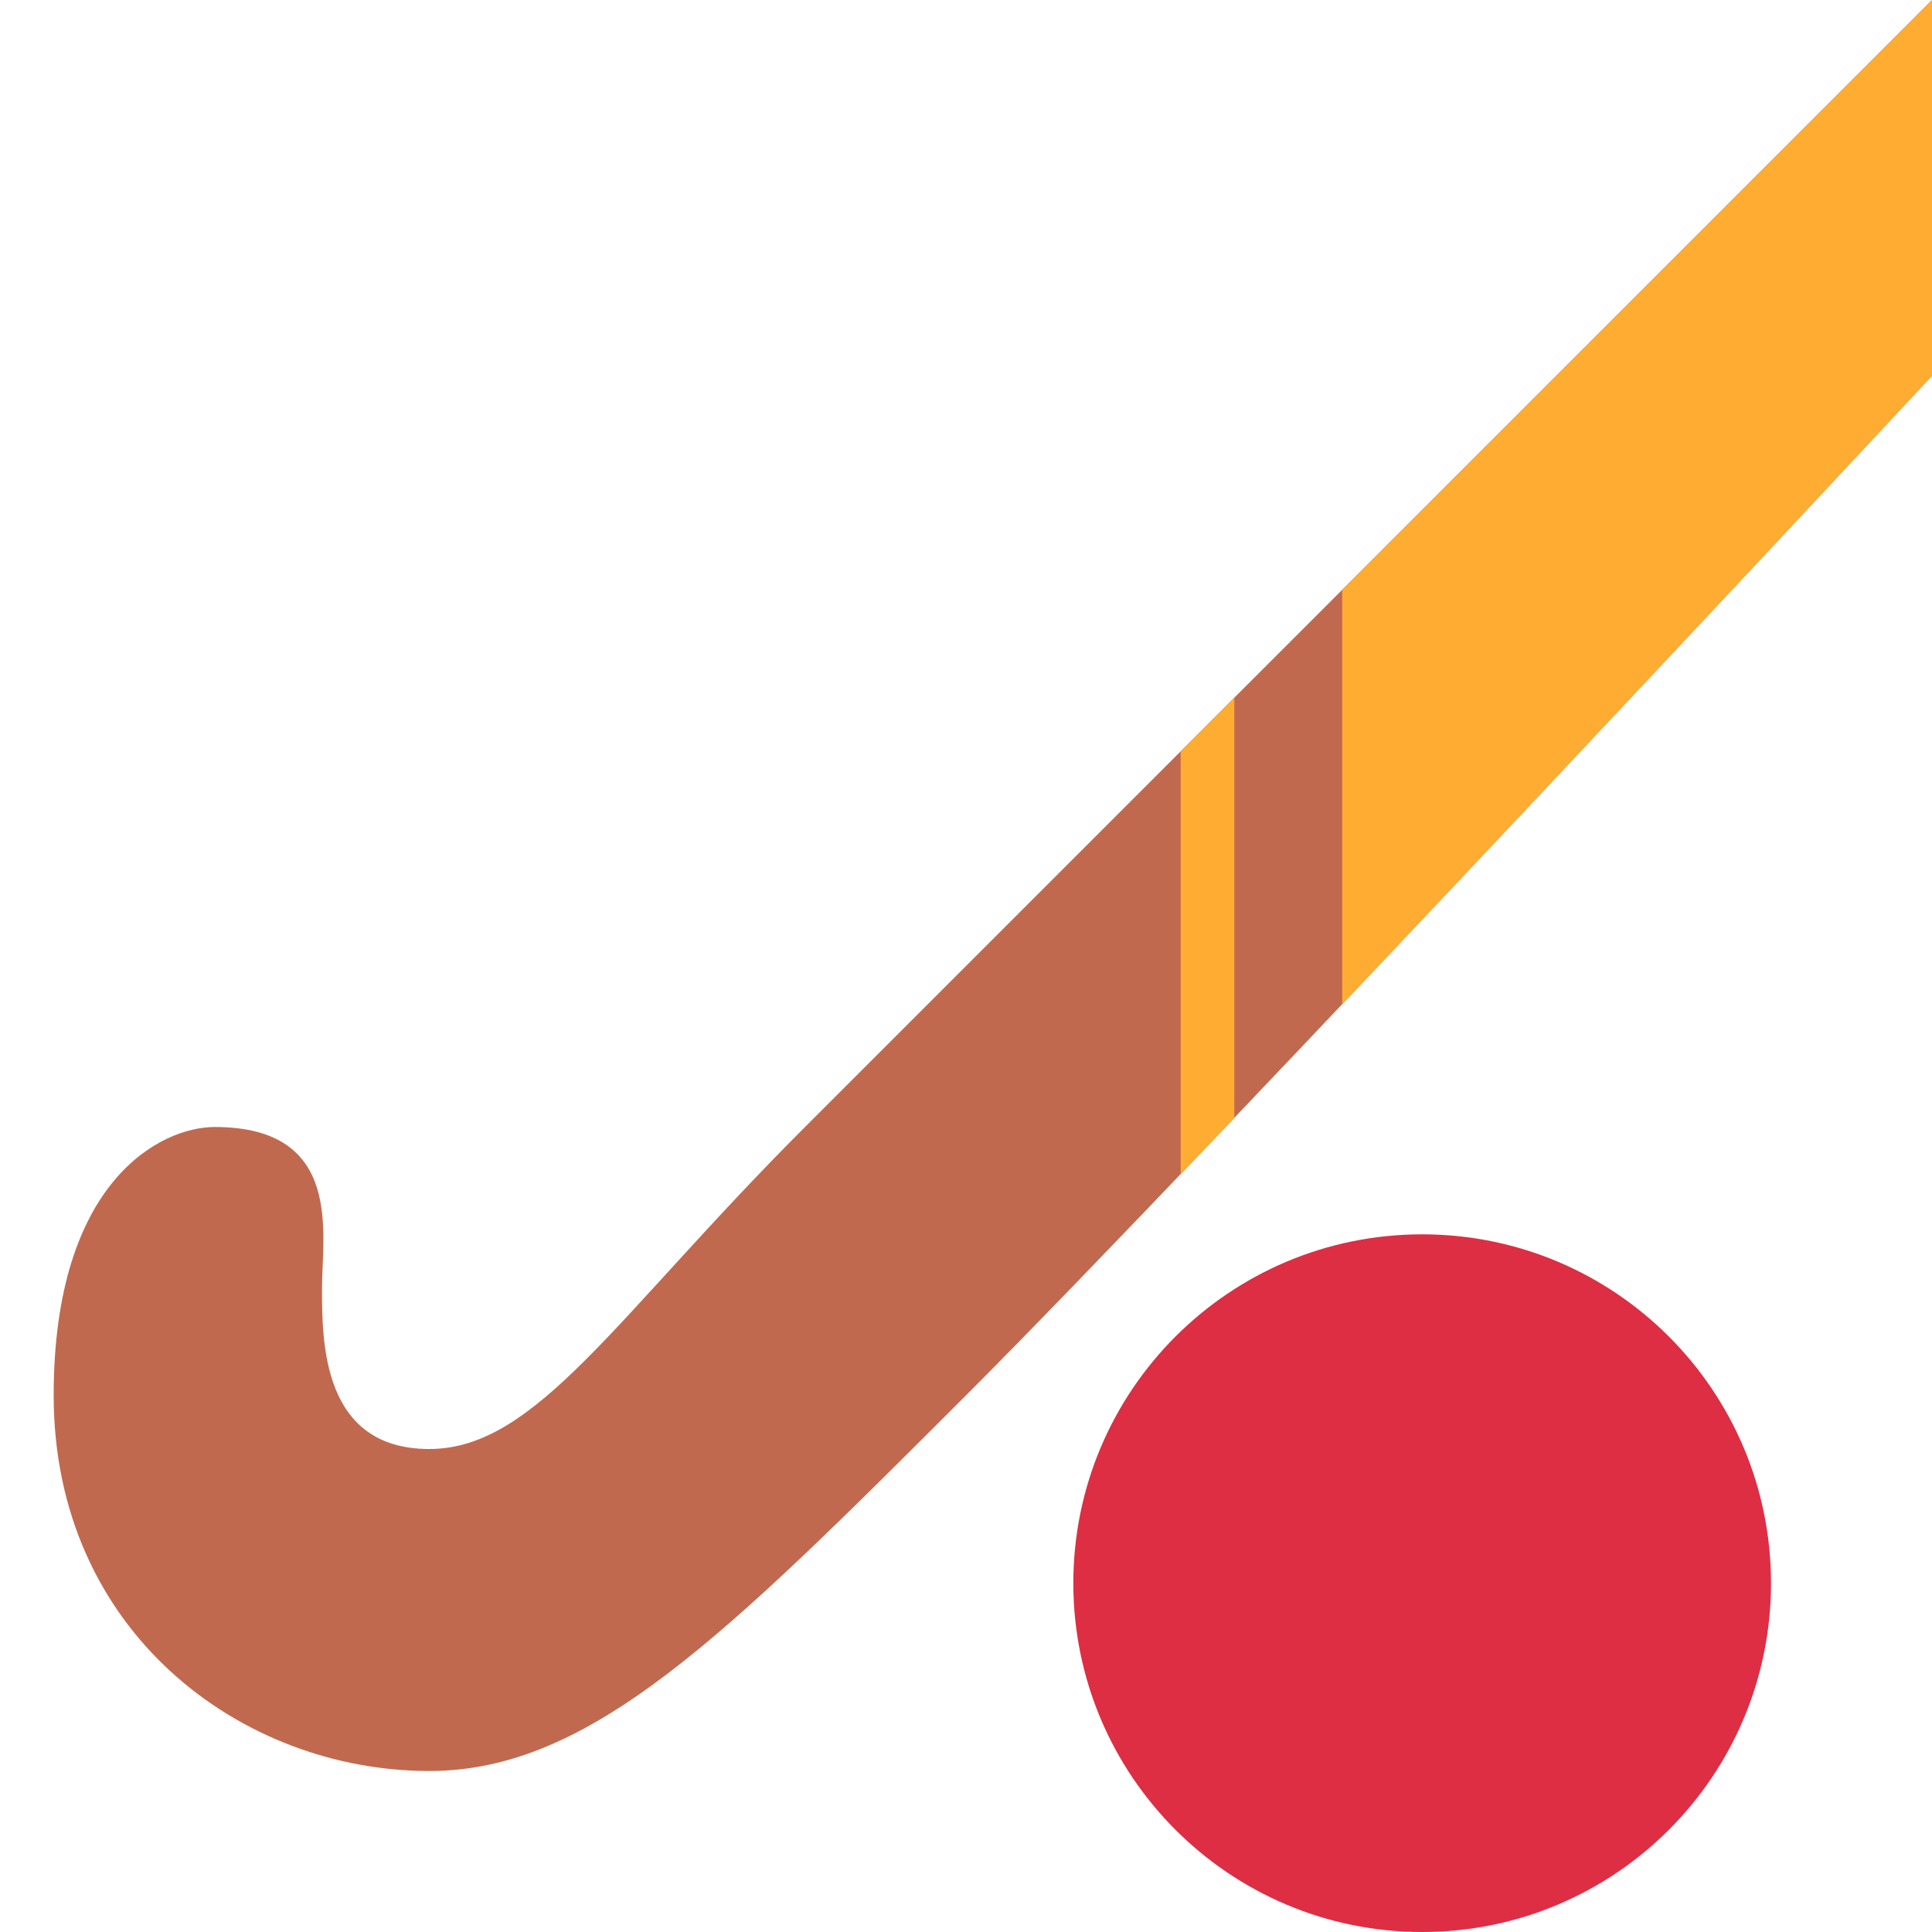
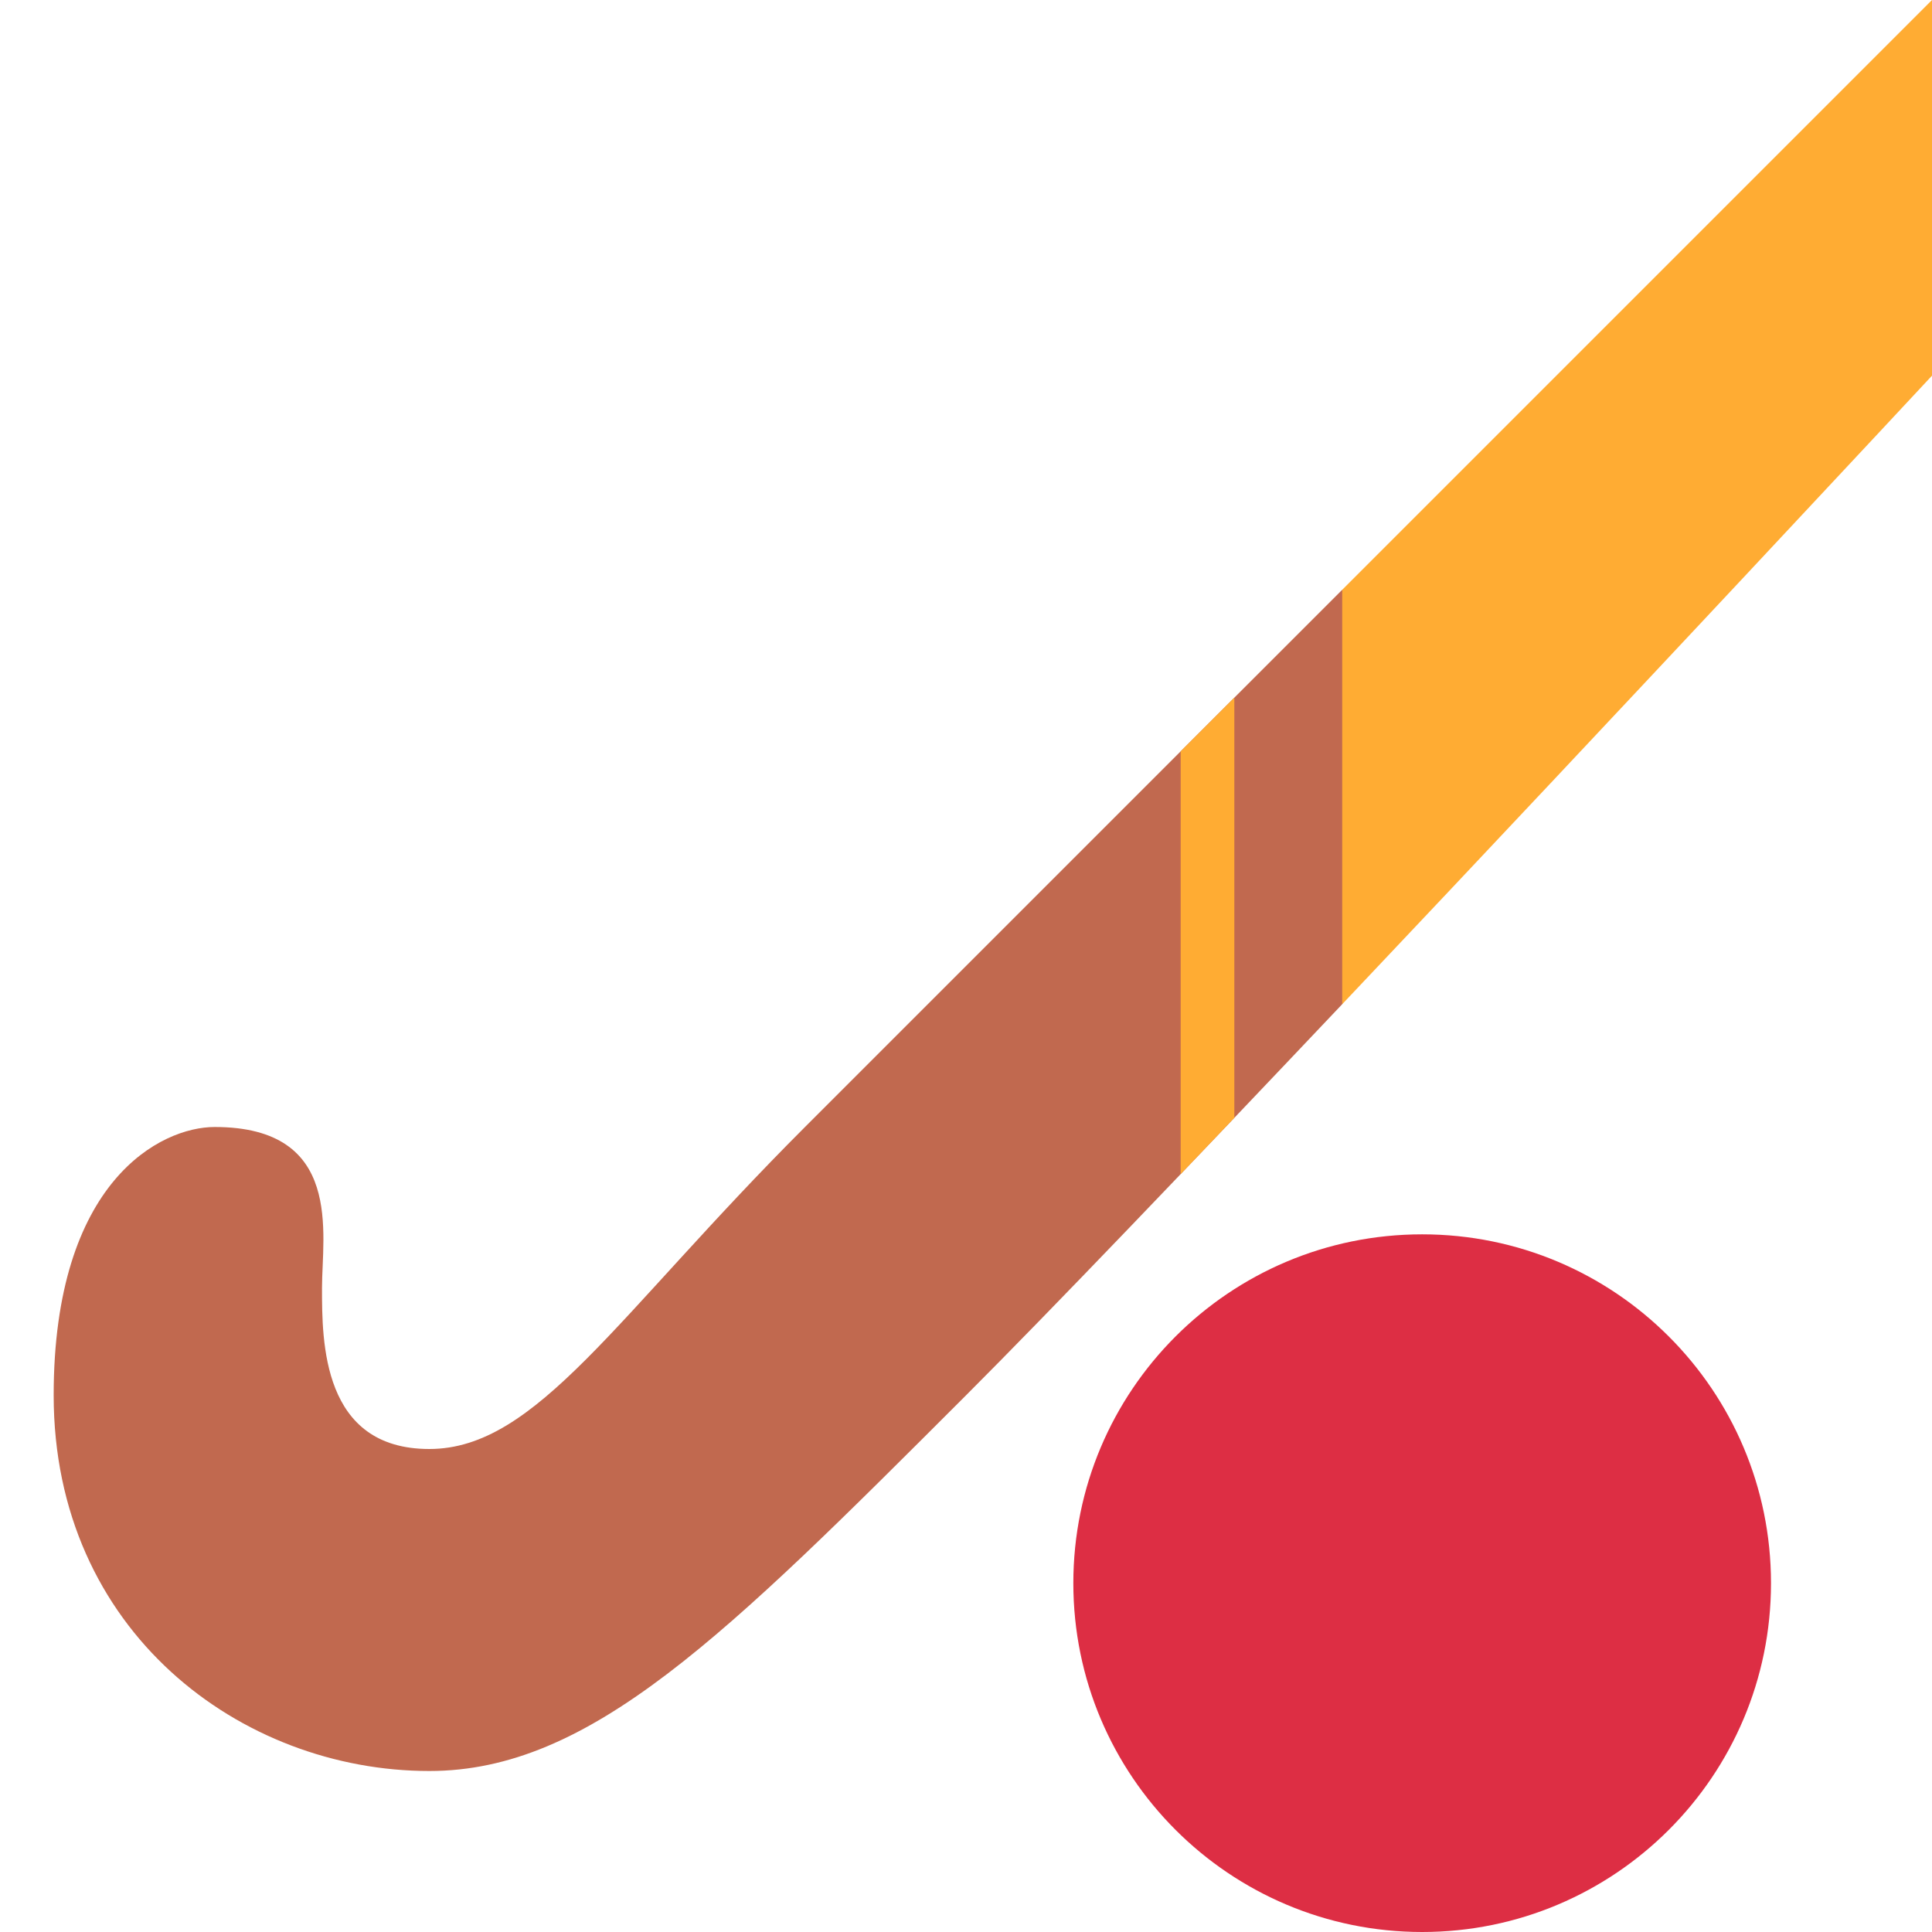
- <svg xmlns="http://www.w3.org/2000/svg" viewBox="0 0 36 36">
-   <path fill="#C1694F" d="M4 21c2.409 0 2 2 2 3s0 3 2 3 3.464-2.465 7-6L36 0v7S22.5 21.5 18 26s-7 7-10 7c-3.513 0-7-2.605-7-7 0-4 2-5 3-5z" />
+ <svg xmlns="http://www.w3.org/2000/svg" version="1.1" id="Layer_1" x="0px" y="0px" width="36px" height="36px" viewBox="0 0 36 36" enable-background="new 0 0 36 36" xml:space="preserve">
+   <path fill="#C1694F" d="M4,21c2.409,0,2,2,2,3s0,3,2,3s3.464-2.465,7-6l10.01-10.01l1.636,3.086l-1.636,4.636  C22.216,21.663,19.564,24.436,18,26c-4.5,4.5-7,7-10,7c-3.513,0-7-2.605-7-7C1,22,3,21,4,21z" />
  <circle fill="#DD2E44" cx="26.5" cy="29.5" r="6.5" />
-   <path fill="#FFAC33" d="M25.01 18.712C30.254 13.171 36 7 36 7V0L25.01 10.99v7.722zM22 21.878l1-1.049V13l-1 1v7.878z" />
+   <path fill="#FFAC33" d="M25.01,18.712C30.254,13.171,36,7,36,7V0L25.01,10.99V18.712z M22,21.878l1-1.049V13l-1,1V21.878z" />
</svg>
